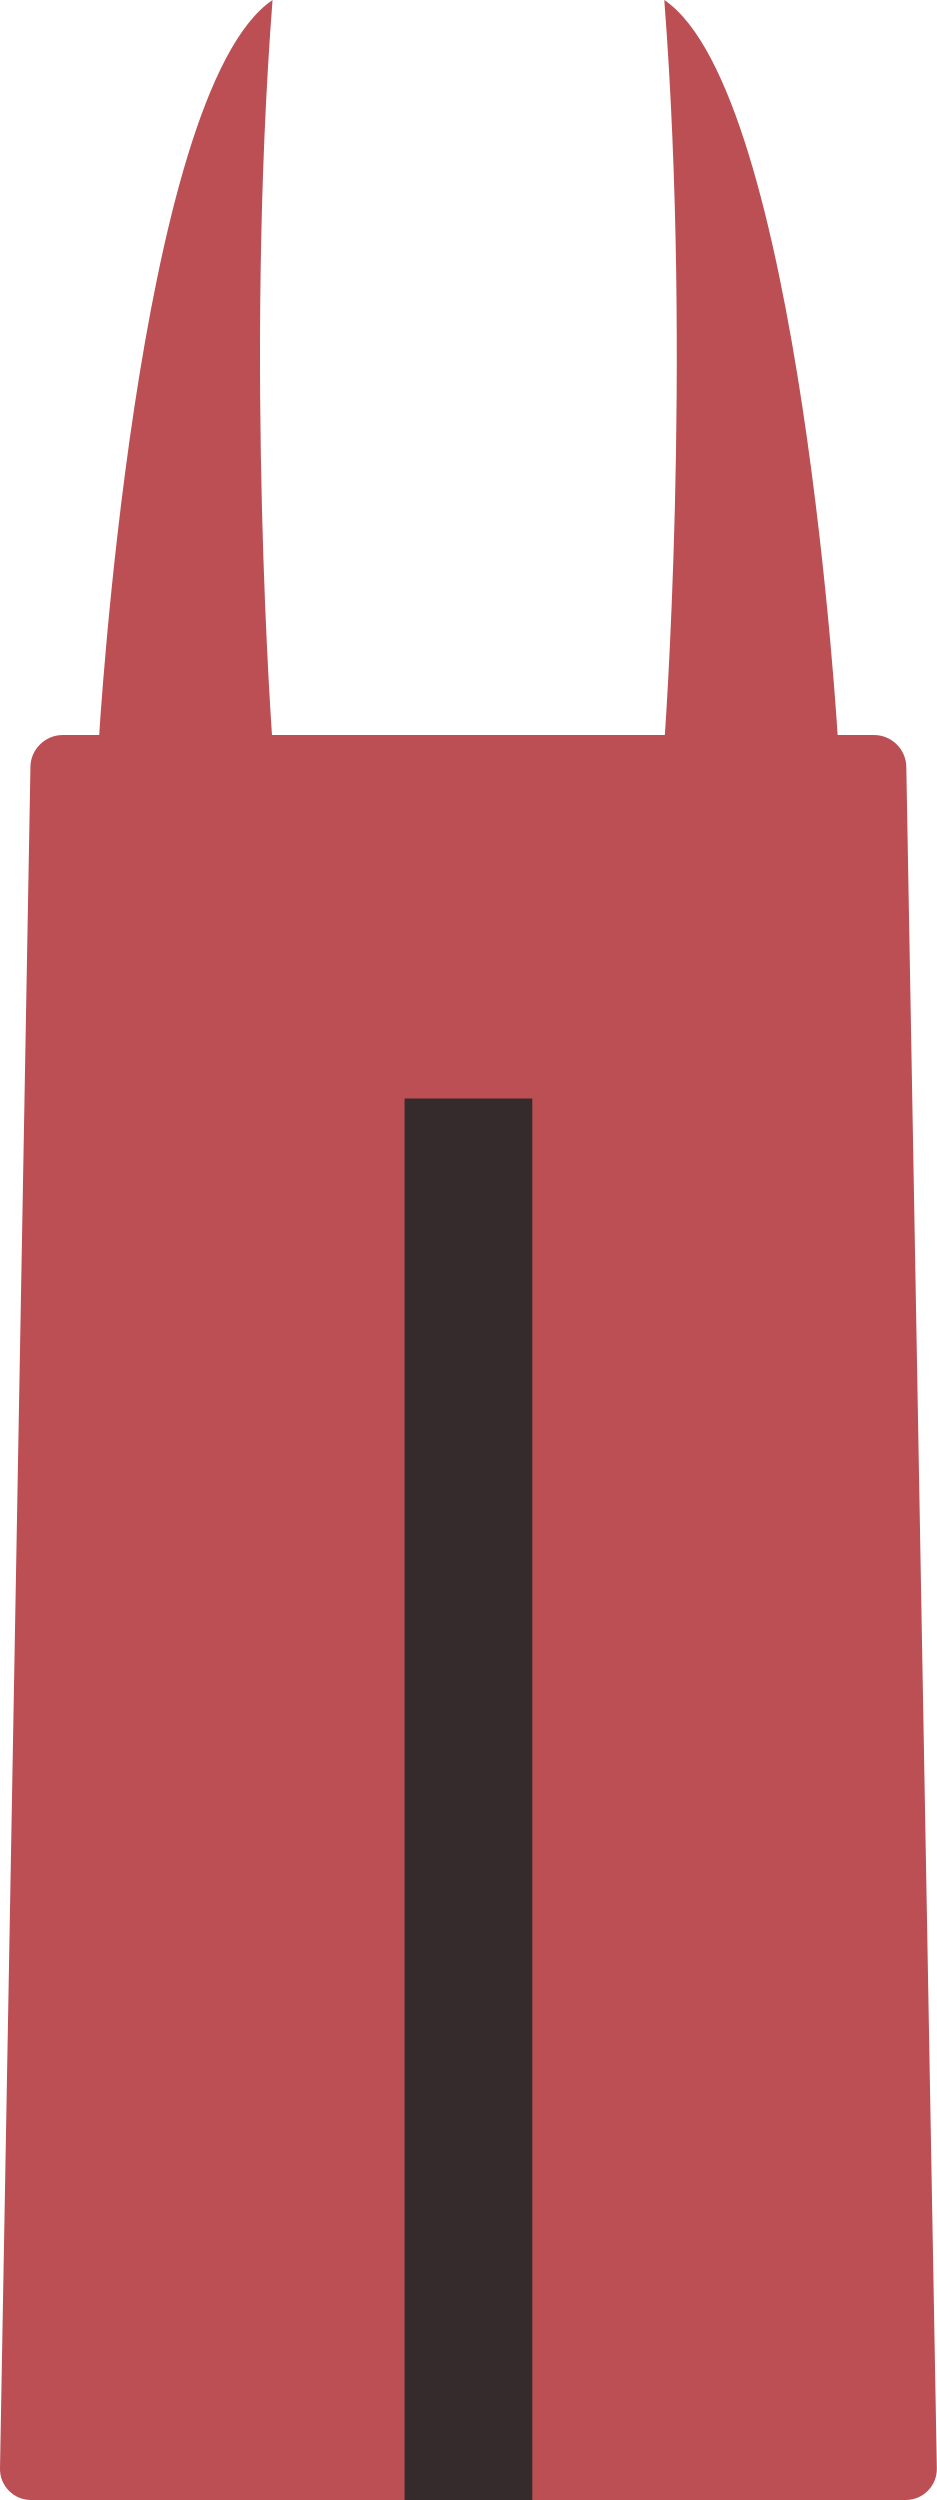
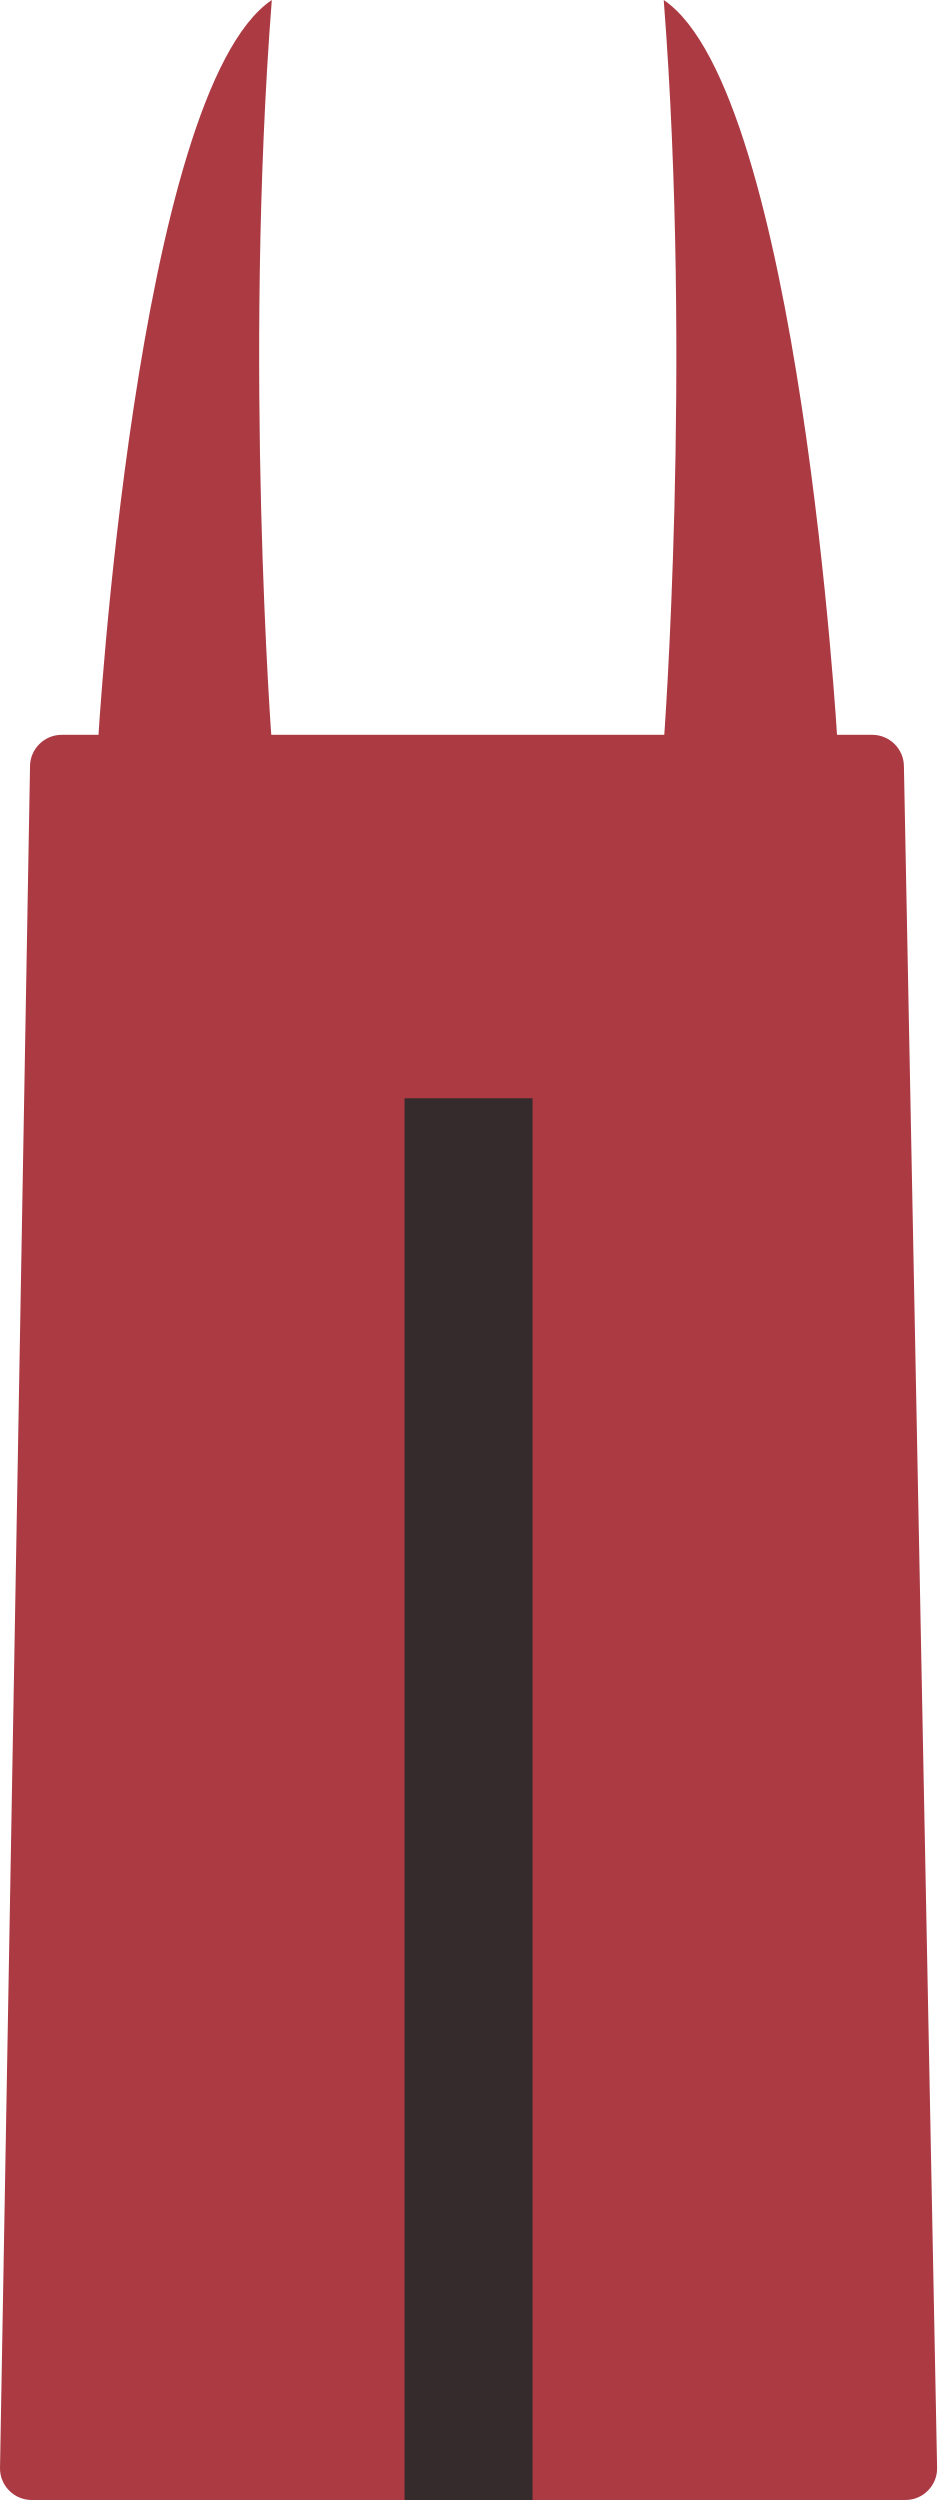
- <svg xmlns="http://www.w3.org/2000/svg" version="1.1" baseProfile="tiny" id="Layer_1" x="0px" y="0px" width="59.271px" height="158.166px" viewBox="0 0 59.271 158.166" xml:space="preserve">
-   <path fill="#BB4F54" d="M59.27,156.166c0.02,1.1-0.867,2-1.965,2H1.961c-1.098,0-1.984-0.9-1.961-2L1.926,48.502  c0.02-1.1,0.938-2,2.035-2h51.343c1.098,0,2.016,0.9,2.035,2L59.27,156.166z" />
-   <path fill="#BB4F54" d="M17.243,47c0,0-1.785-23.834,0-47c-8.617,5.834-11,47-11,47H17.243z" />
-   <path fill="#BB4F54" d="M42.027,47c0,0,1.781-23.834,0-47c8.613,5.834,11,47,11,47H42.027z" />
-   <rect x="25.594" y="69.499" fill="#352B2D" width="8.082" height="88.666" />
+ <svg xmlns="http://www.w3.org/2000/svg" version="1.1" id="Layer_1" x="0px" y="0px" viewBox="0 0 59.3 158.2" enable-background="new 0 0 59.3 158.2" xml:space="preserve">
+   <path fill="#AC3A43" d="M59.3,156.2c0,1.1-0.9,2-2,2H2c-1.1,0-2-0.9-2-2L1.9,48.5c0-1.1,0.9-2,2-2h51.3c1.1,0,2,0.9,2,2L59.3,156.2z  " />
+   <path fill="#AC3A43" d="M17.2,47c0,0-1.8-23.8,0-47c-8.6,5.8-11,47-11,47H17.2z" />
+   <path fill="#AC3A43" d="M42,47c0,0,1.8-23.8,0-47c8.6,5.8,11,47,11,47H42z" />
+   <rect x="25.6" y="69.5" fill="#352B2D" width="8.1" height="88.7" />
</svg>
